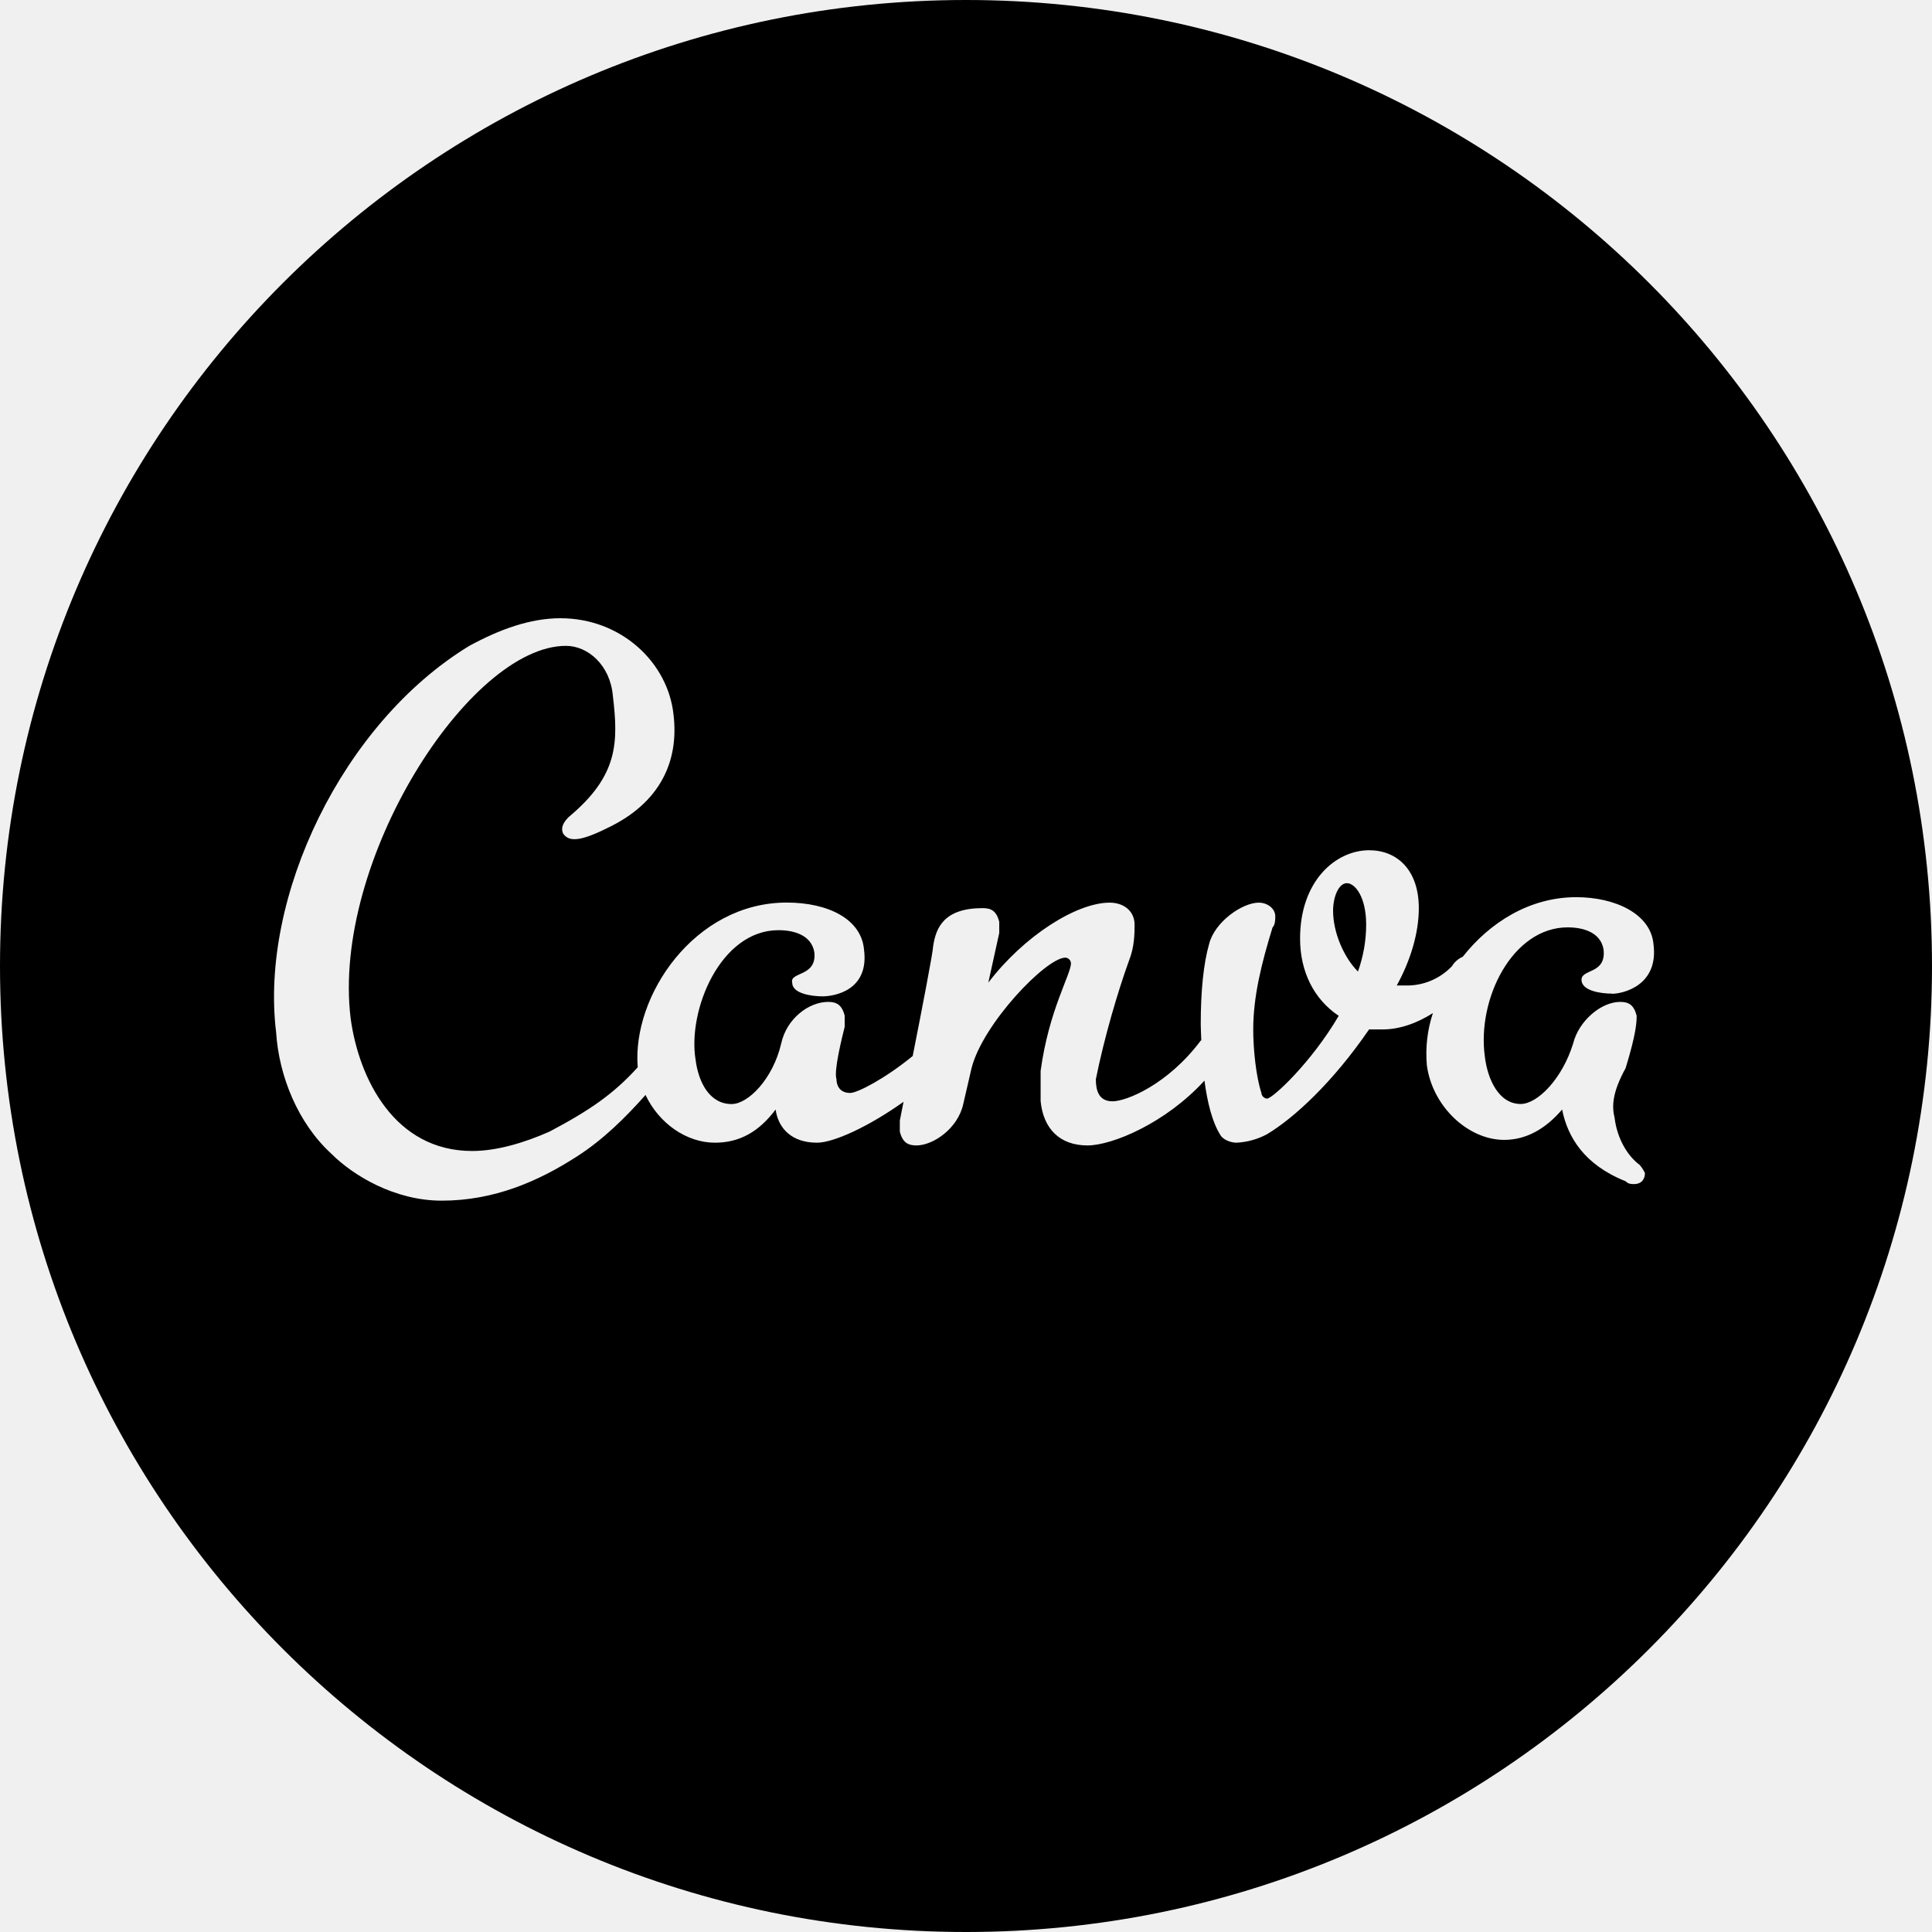
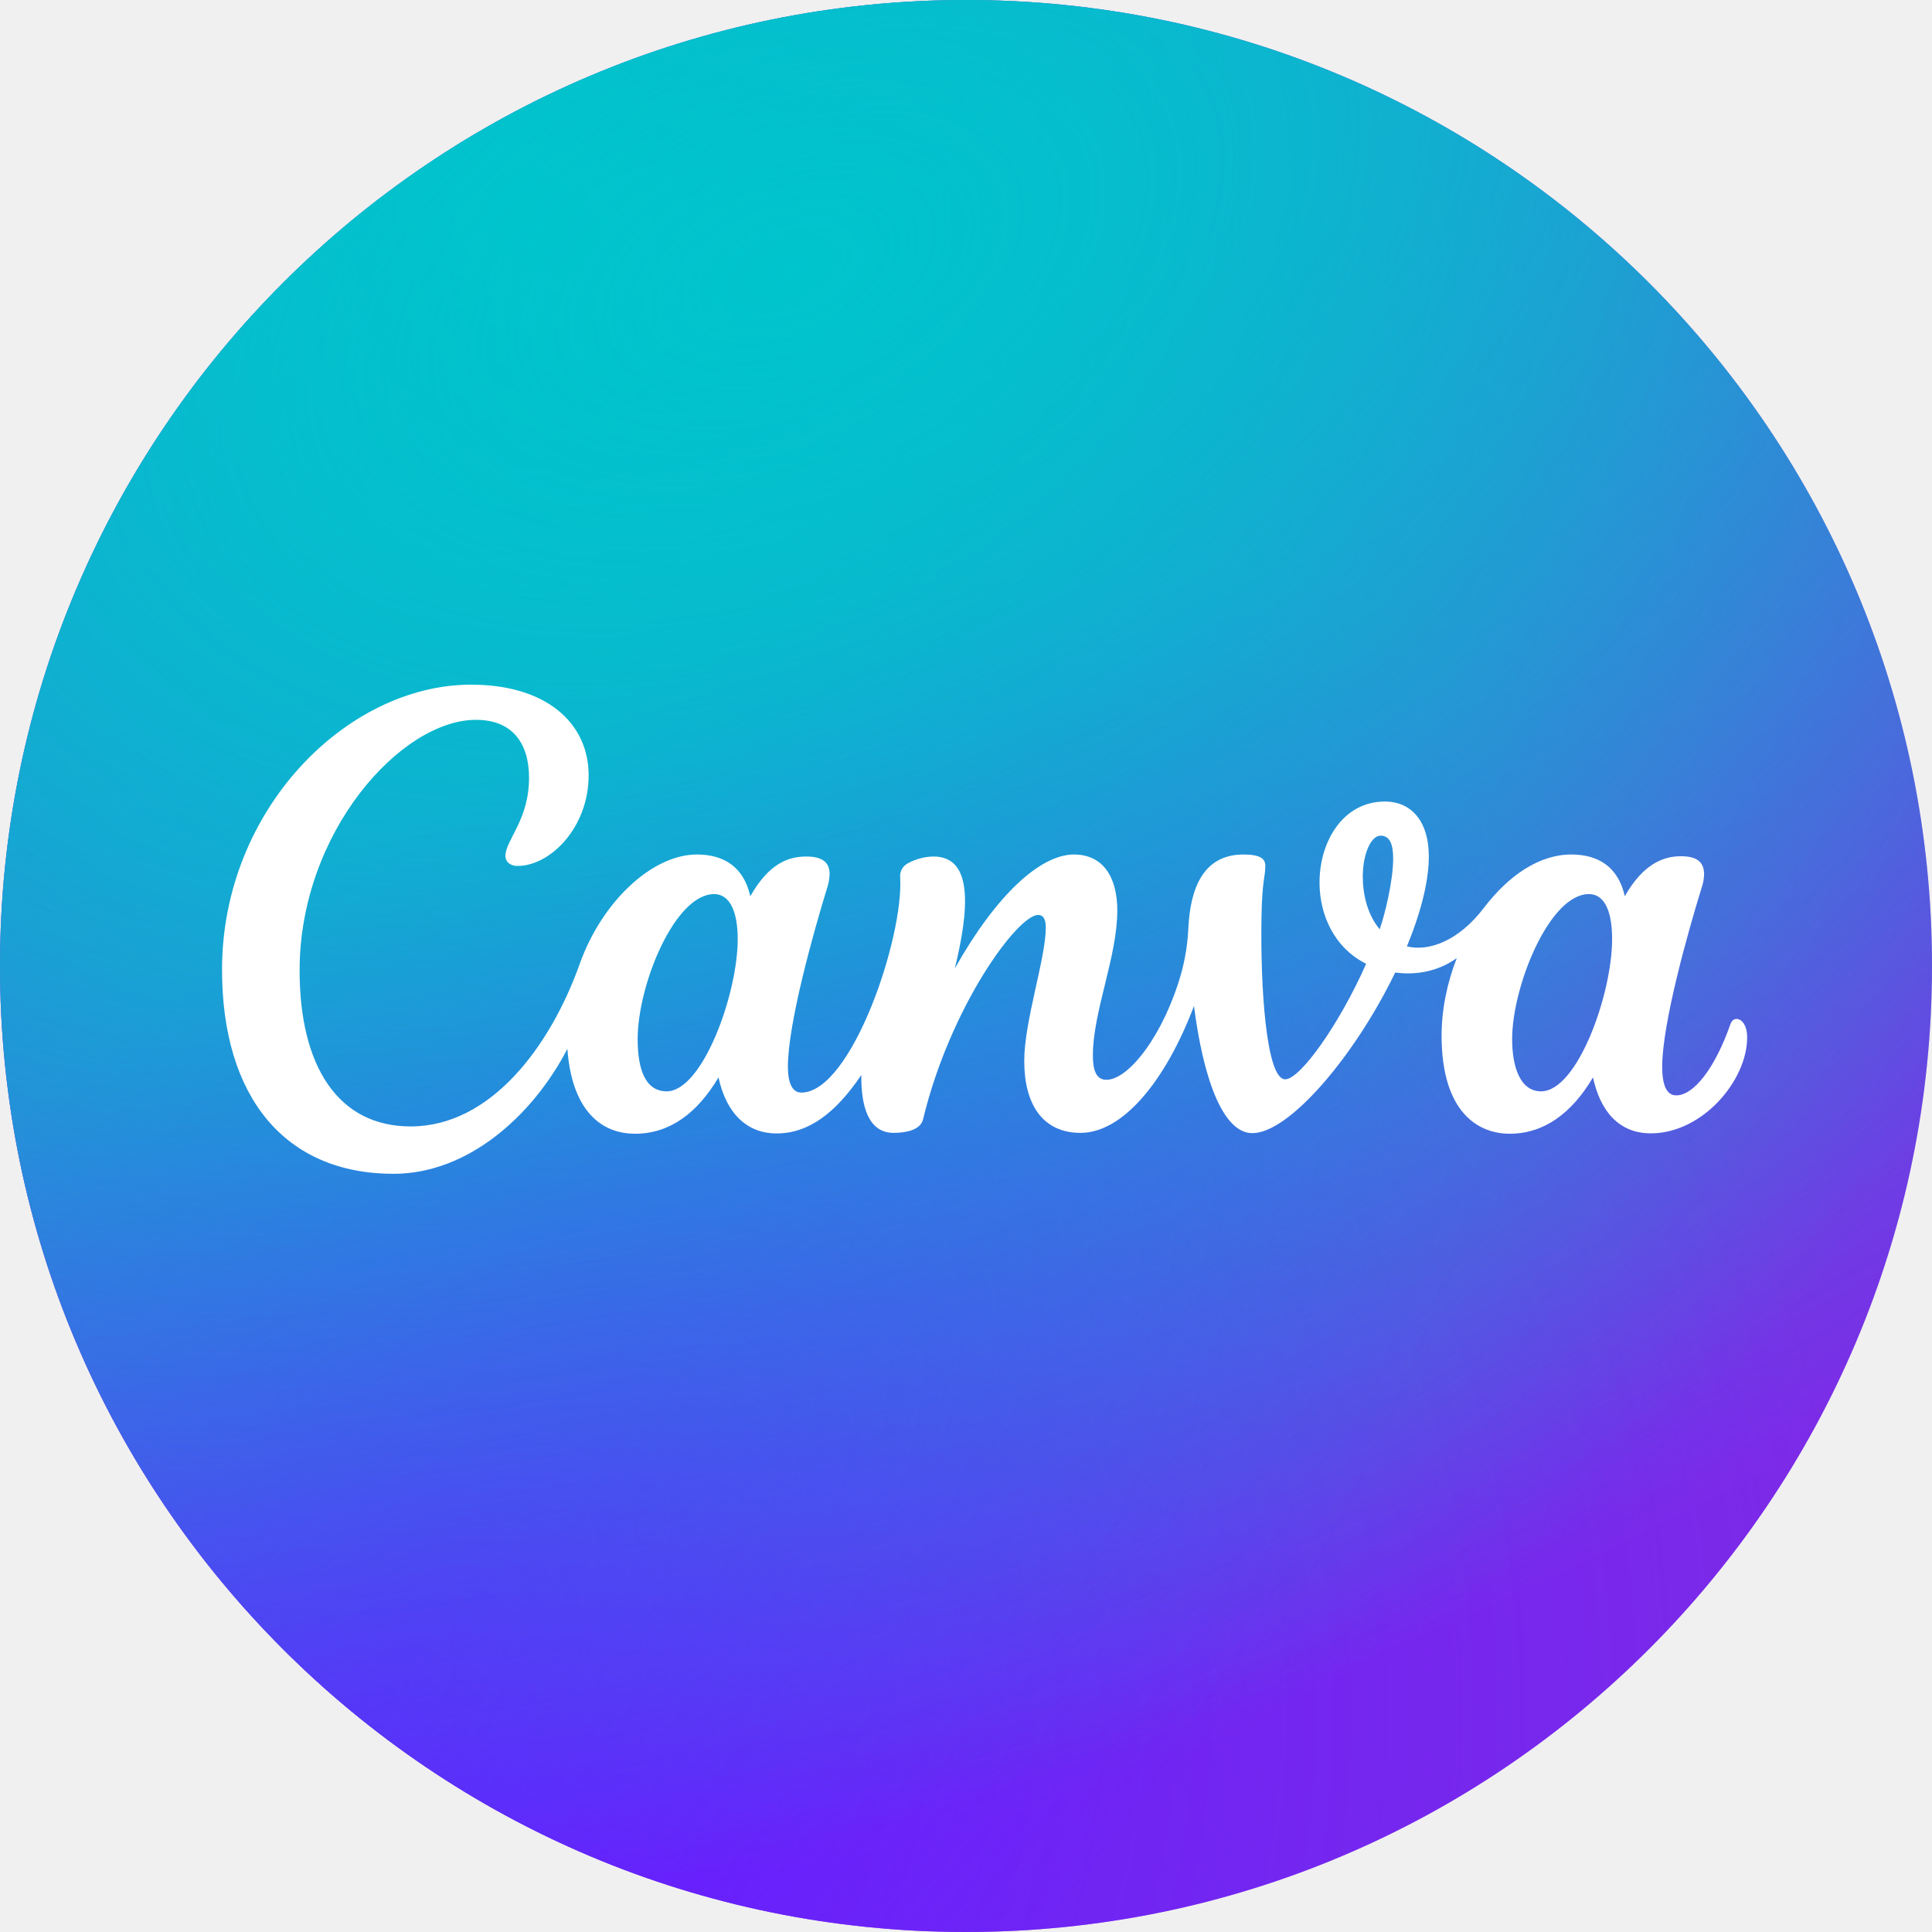
- <svg xmlns="http://www.w3.org/2000/svg" fill="#000000" width="800px" height="800px" viewBox="0 0 24 24" role="img">
-   <path d="M12 0C5.373 0 0 5.373 0 12s5.373 12 12 12 12-5.373 12-12S18.627 0 12 0zM6.962 7.68c.754 0 1.337.549 1.405 1.2.069.583-.171 1.097-.822 1.406-.343.171-.48.172-.549.069-.034-.069 0-.137.069-.206.617-.514.617-.926.548-1.508-.034-.378-.308-.618-.583-.618-1.2 0-2.914 2.674-2.674 4.629.103.754.549 1.646 1.509 1.646.308 0 .65-.103.96-.24.5-.264.799-.47 1.097-.8-.073-.885.704-2.046 1.851-2.046.515 0 .926.205.96.583.068.514-.377.582-.514.582s-.378-.034-.378-.17c-.034-.138.309-.07.275-.378-.035-.206-.24-.274-.446-.274-.72 0-1.131.994-1.029 1.611.035.275.172.549.447.549.205 0 .514-.31.617-.755.068-.308.343-.514.583-.514.102 0 .17.034.205.171v.138c-.034.137-.137.548-.102.651 0 .069.034.171.17.171.092 0 .436-.18.777-.459.117-.59.253-1.298.253-1.357.034-.24.137-.48.617-.48.103 0 .171.034.205.171v.138l-.136.617c.445-.583 1.097-.994 1.508-.994.172 0 .309.102.309.274 0 .103 0 .274-.069.446-.137.377-.309.96-.412 1.474 0 .137.035.274.207.274.171 0 .685-.206 1.096-.754l.007-.004c-.002-.068-.007-.134-.007-.202 0-.411.035-.754.104-.994.068-.274.411-.514.617-.514.103 0 .205.069.205.171 0 .035 0 .103-.034.137-.137.446-.24.857-.24 1.269 0 .24.034.582.102.788 0 .034.035.069.07.069.068 0 .548-.445.89-1.028-.308-.206-.48-.549-.48-.96 0-.72.446-1.097.858-1.097.343 0 .617.24.617.72 0 .308-.103.65-.274.96h.102a.77.77 0 0 0 .584-.24.293.293 0 0 1 .134-.117c.335-.425.83-.74 1.41-.74.48 0 .924.205.959.582.068.515-.378.618-.515.618l-.002-.002c-.138 0-.377-.035-.377-.172 0-.137.309-.068.274-.376-.034-.206-.24-.275-.446-.275-.686 0-1.13.891-1.028 1.611.034.275.171.583.445.583.206 0 .515-.308.652-.754.068-.274.343-.514.583-.514.103 0 .17.034.205.171 0 .069 0 .206-.137.652-.17.308-.171.48-.137.617.034.274.171.48.309.583.034.034.068.102.068.102 0 .069-.034.138-.137.138-.034 0-.068 0-.103-.035-.514-.205-.72-.548-.789-.891-.205.24-.445.377-.72.377-.445 0-.89-.411-.96-.926a1.609 1.609 0 0 1 .075-.649c-.203.13-.422.203-.623.203h-.17c-.447.652-.927 1.098-1.27 1.303a.896.896 0 0 1-.377.104c-.068 0-.171-.035-.205-.104-.095-.152-.156-.392-.193-.667-.481.527-1.145.805-1.453.805-.343 0-.548-.206-.582-.55v-.376c.102-.754.377-1.2.377-1.337a.074.074 0 0 0-.069-.07c-.24 0-1.028.824-1.166 1.373l-.103.445c-.068.309-.377.515-.582.515-.103 0-.172-.035-.206-.172v-.137l.046-.233c-.435.31-.87.508-1.075.508-.308 0-.48-.172-.514-.412-.206.274-.445.412-.754.412-.352 0-.696-.24-.862-.593-.244.275-.523.553-.852.764-.48.309-1.028.549-1.68.549-.582 0-1.097-.309-1.371-.583-.412-.377-.651-.96-.686-1.509-.205-1.68.823-3.84 2.4-4.8.378-.205.755-.343 1.132-.343zm9.77 3.291c-.104 0-.172.172-.172.343 0 .274.137.583.309.755a1.74 1.74 0 0 0 .102-.583c0-.343-.137-.515-.24-.515z" />
+ <svg xmlns="http://www.w3.org/2000/svg" width="1900" height="1900" viewBox="0 0 1900 1900" fill="none">
+   <circle cx="950" cy="950" r="950" fill="#7D2AE7" />
+   <circle cx="950" cy="950" r="950" fill="url(#paint0_radial)" />
+   <circle cx="950" cy="950" r="950" fill="url(#paint1_radial)" />
+   <circle cx="950" cy="950" r="950" fill="url(#paint2_radial)" />
+   <circle cx="950" cy="950" r="950" fill="url(#paint3_radial)" />
+   <path d="M1707.73 1002.08C1705.18 1002.08 1702.91 1003.79 1701.78 1007.19C1686.37 1051.05 1665.57 1077.23 1648.46 1077.23C1638.63 1077.23 1634.66 1066.27 1634.66 1049.06C1634.66 1006.15 1660.47 915.025 1673.32 873.433C1674.84 869.145 1675.7 864.651 1675.88 860.104C1675.88 848.005 1669.26 842.05 1652.91 842.05C1636.55 842.05 1616.23 849.045 1597.89 881.373C1591.46 852.826 1572.18 840.348 1545.24 840.348C1514.14 840.348 1484.08 860.388 1459.31 892.811C1434.55 925.234 1405.53 936.01 1383.6 930.716C1399.38 892.244 1405.15 863.413 1405.15 842.05C1405.15 808.492 1388.61 788.264 1361.86 788.264C1321.11 788.264 1297.67 827.114 1297.67 867.95C1297.67 899.522 1311.95 932.04 1343.52 947.826C1317.14 1007.47 1278.58 1061.45 1263.93 1061.45C1245.02 1061.45 1239.44 969 1240.58 902.831C1241.14 864.925 1244.36 862.94 1244.36 851.408C1244.36 844.886 1240.01 840.348 1222.9 840.348C1182.92 840.348 1170.44 874.284 1168.64 913.229C1167.95 927.995 1165.64 942.641 1161.74 956.9C1144.92 1016.64 1110.51 1061.92 1088.01 1061.92C1077.52 1061.92 1074.78 1051.43 1074.78 1037.82C1074.78 994.901 1098.79 941.114 1098.79 895.363C1098.79 861.617 1084.04 840.348 1056.15 840.348C1023.45 840.348 980.06 879.388 939.035 952.363C952.553 896.497 958.035 842.333 918.145 842.333C909.464 842.467 900.941 844.671 893.284 848.761C887.801 851.597 884.871 856.701 885.249 862.373C889.03 922.02 837.229 1074.49 788.075 1074.49C779.095 1074.49 774.841 1064.85 774.841 1049.16C774.841 1006.24 800.458 915.308 813.314 873.622C814.88 869.085 815.741 864.335 815.866 859.537C815.866 848.194 808.871 842.333 792.896 842.333C775.314 842.333 756.314 849.045 737.881 881.373C731.453 852.826 712.169 840.348 685.324 840.348C641.179 840.348 591.741 887.045 570.095 948.015C541.075 1029.31 482.562 1107.77 403.821 1107.77C332.358 1107.77 294.642 1048.31 294.642 954.443C294.642 818.701 394.274 707.915 468.1 707.915C503.453 707.915 520.279 730.413 520.279 764.915C520.279 806.697 497.025 826.075 497.025 841.955C497.025 846.776 500.995 851.597 509.03 851.597C541.169 851.597 578.886 813.881 578.886 762.458C578.886 711.035 537.199 673.318 463.279 673.318C341.244 673.318 218.358 796.204 218.358 953.592C218.358 1078.84 280.179 1154.37 386.995 1154.37C459.876 1154.37 523.587 1097.75 557.995 1031.48C561.871 1086.4 586.732 1114.95 624.637 1114.95C658.383 1114.95 685.702 1094.91 706.592 1059.56C714.627 1096.52 735.896 1114.67 763.592 1114.67C795.353 1114.67 821.821 1094.53 847.06 1057.19C846.682 1086.5 853.393 1114.1 878.821 1114.1C890.826 1114.1 905.194 1111.36 907.746 1100.87C934.403 990.174 1000.67 899.806 1020.9 899.806C1026.85 899.806 1028.46 905.478 1028.46 912.378C1028.46 942.438 1007.28 1004.07 1007.28 1043.39C1007.28 1086.02 1025.34 1114.1 1062.68 1114.1C1104.08 1114.1 1146.14 1063.43 1174.22 989.323C1183.01 1058.52 1202.01 1114.38 1231.6 1114.38C1268.08 1114.38 1332.84 1037.72 1372.06 956.428C1387.38 958.413 1410.54 957.94 1432.66 942.249C1423.3 966.164 1417.72 992.348 1417.72 1018.44C1417.72 1093.87 1453.64 1114.95 1484.65 1114.95C1518.39 1114.95 1545.71 1094.91 1566.6 1059.56C1573.5 1091.41 1591.08 1114.57 1623.51 1114.57C1674.17 1114.57 1718.22 1062.77 1718.22 1020.23C1718.22 1008.99 1713.4 1002.08 1707.73 1002.08ZM655.642 1073.26C635.13 1073.26 627.095 1052.56 627.095 1021.84C627.095 968.527 663.582 879.294 702.244 879.294C719.07 879.294 725.498 899.239 725.498 923.532C725.498 977.697 690.806 1073.26 655.642 1073.26V1073.26ZM1356.85 913.891C1344.65 899.333 1340.21 879.483 1340.21 861.9C1340.21 840.159 1348.15 821.821 1357.7 821.821C1367.24 821.821 1370.08 831.179 1370.08 844.224C1370.08 865.965 1362.33 897.915 1356.85 913.891V913.891ZM1515.56 1073.26C1495.14 1073.26 1487.1 1049.54 1487.1 1021.84C1487.1 970.323 1523.59 879.294 1562.54 879.294C1579.36 879.294 1585.41 898.955 1585.41 923.532C1585.41 977.697 1551.29 1073.26 1515.56 1073.26V1073.26Z" fill="white" />
+   <defs>
+     <radialGradient id="paint0_radial" cx="0" cy="0" r="1" gradientUnits="userSpaceOnUse" gradientTransform="translate(367 1684) rotate(-49.4156) scale(1469.49)">
+       <stop stop-color="#6420FF" />
+       <stop offset="1" stop-color="#6420FF" stop-opacity="0" />
+     </radialGradient>
+     <radialGradient id="paint1_radial" cx="0" cy="0" r="1" gradientUnits="userSpaceOnUse" gradientTransform="translate(503 216) rotate(54.7035) scale(1657.12)">
+       <stop stop-color="#00C4CC" />
+       <stop offset="1" stop-color="#00C4CC" stop-opacity="0" />
+     </radialGradient>
+     <radialGradient id="paint2_radial" cx="0" cy="0" r="1" gradientUnits="userSpaceOnUse" gradientTransform="translate(367 1684) rotate(-45.1954) scale(1451.7 667.656)">
+       <stop stop-color="#6420FF" />
+       <stop offset="1" stop-color="#6420FF" stop-opacity="0" />
+     </radialGradient>
+     <radialGradient id="paint3_radial" cx="0" cy="0" r="1" gradientUnits="userSpaceOnUse" gradientTransform="translate(777 256) rotate(66.5198) scale(1495.86 2505.9)">
+       <stop stop-color="#00C4CC" stop-opacity="0.726" />
+       <stop offset="0" stop-color="#00C4CC" />
+       <stop offset="1" stop-color="#00C4CC" stop-opacity="0" />
+     </radialGradient>
+   </defs>
</svg>
